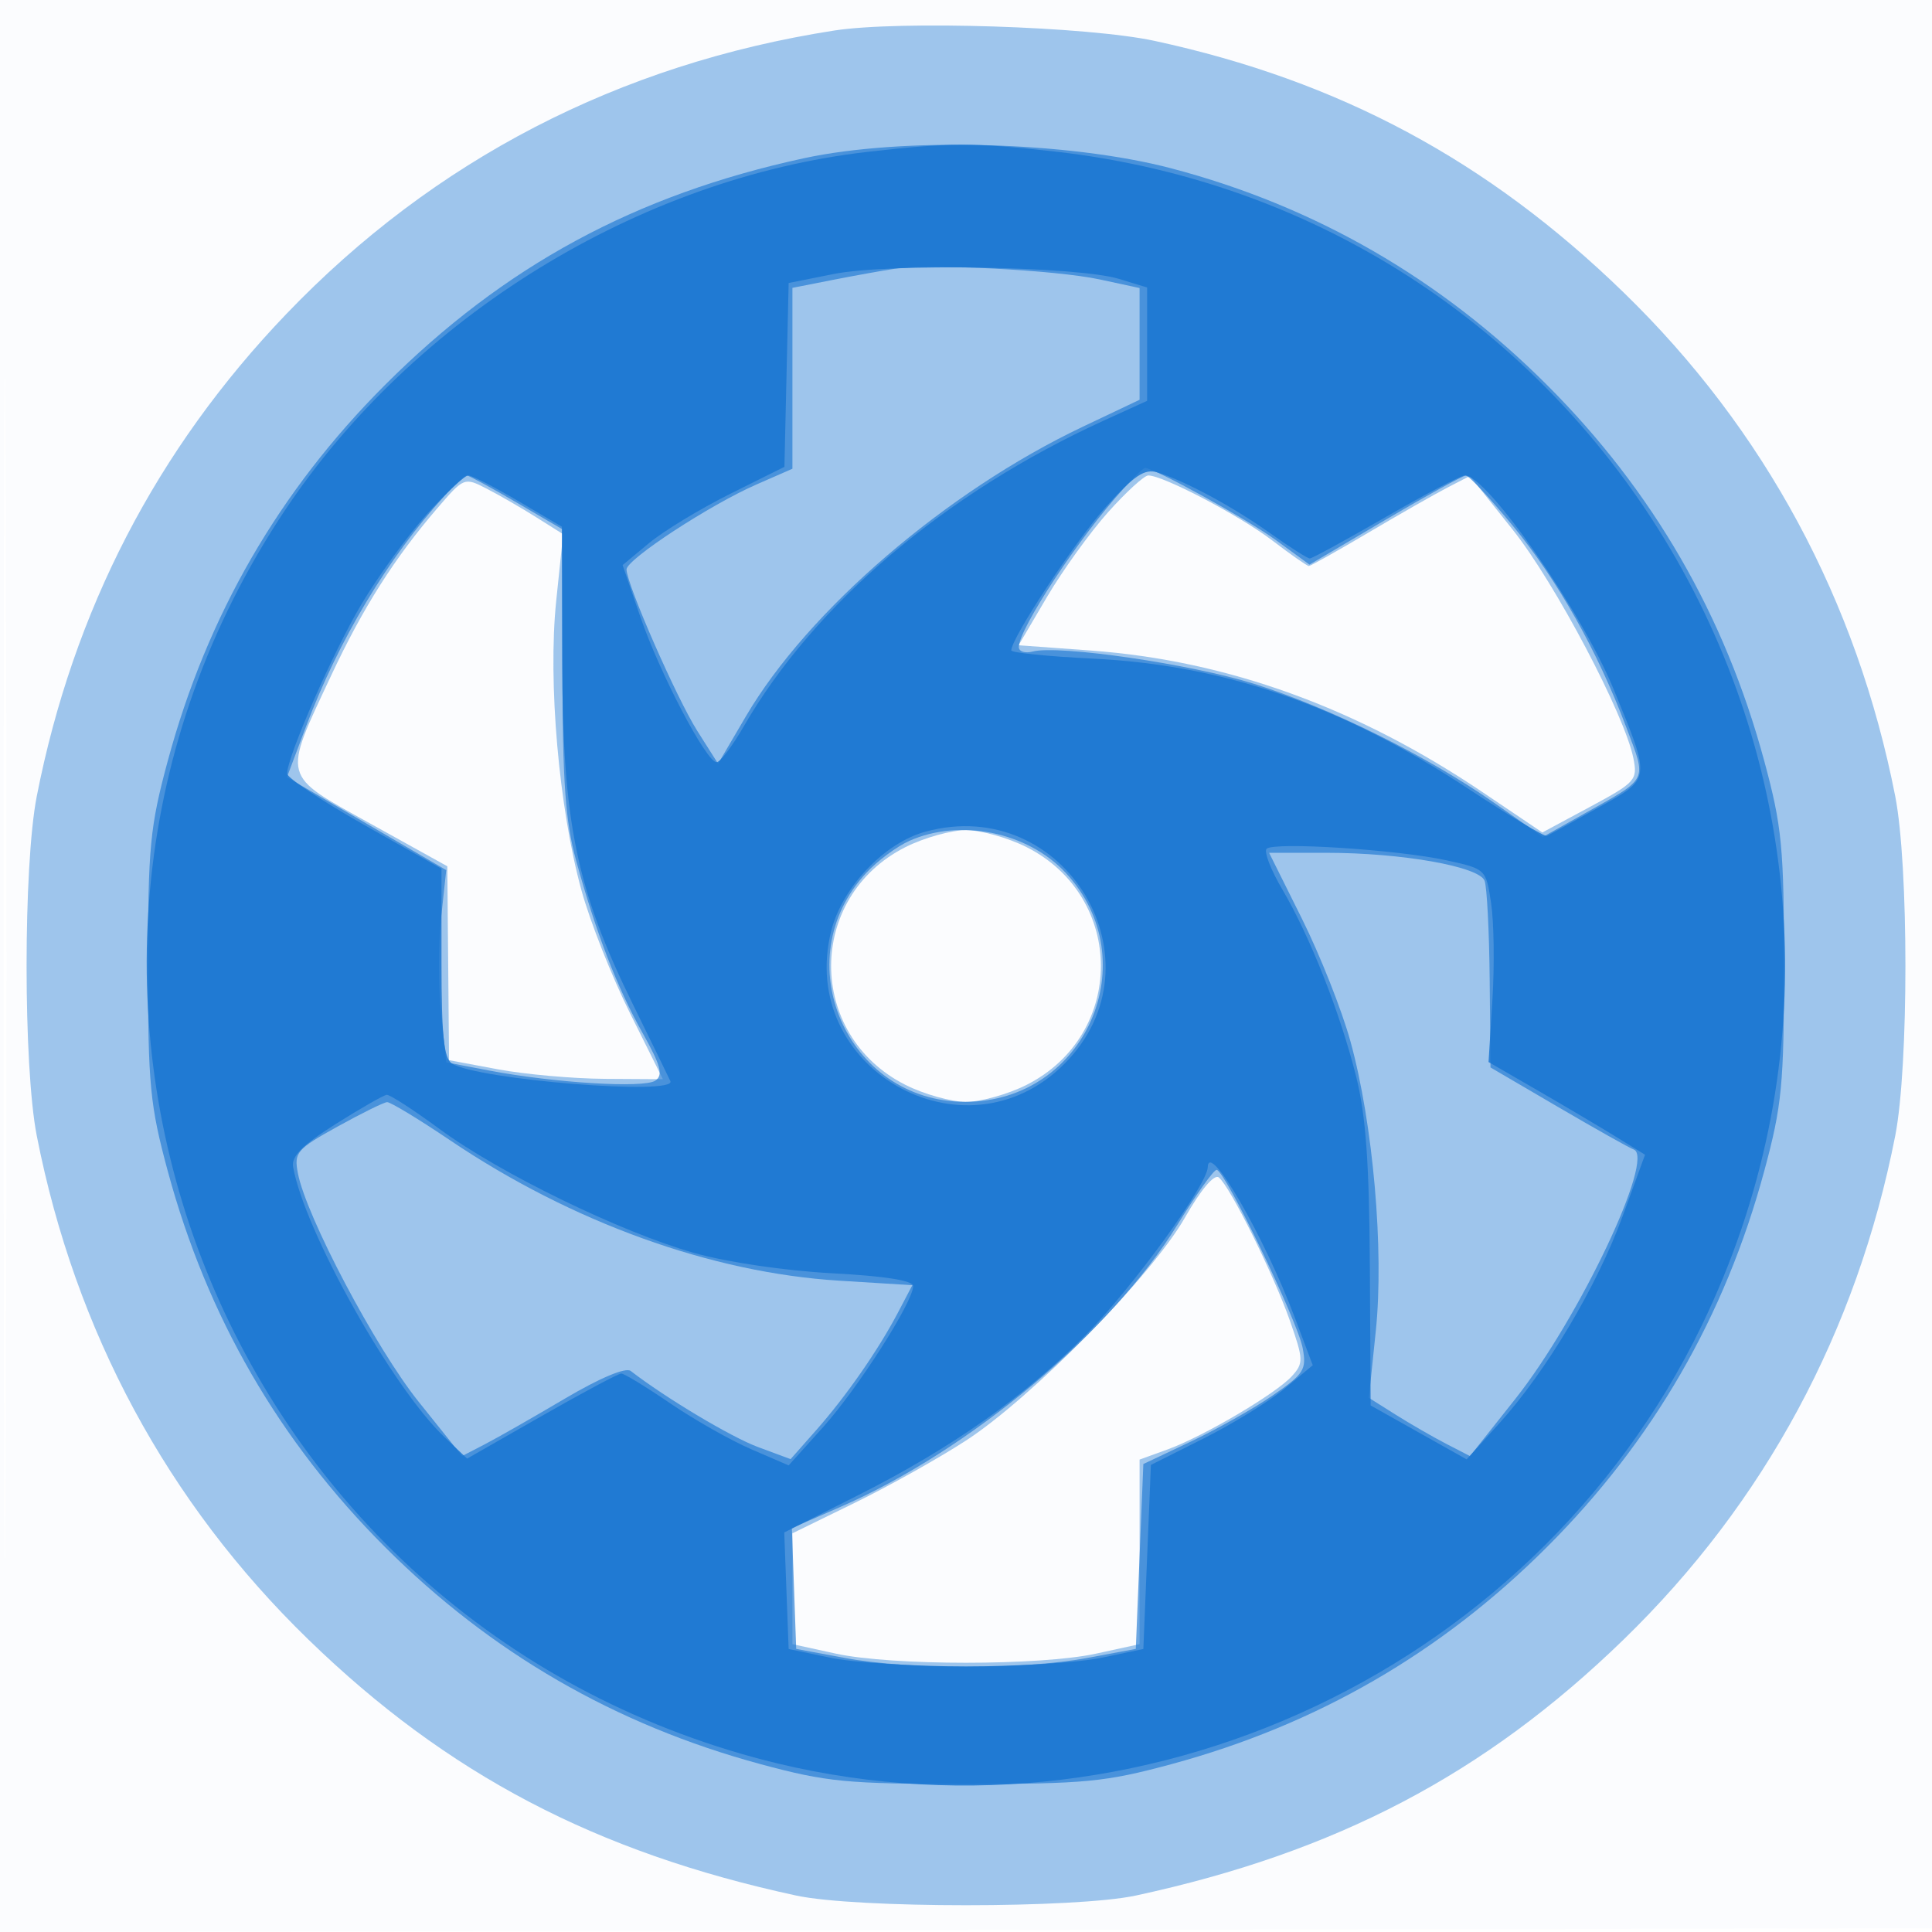
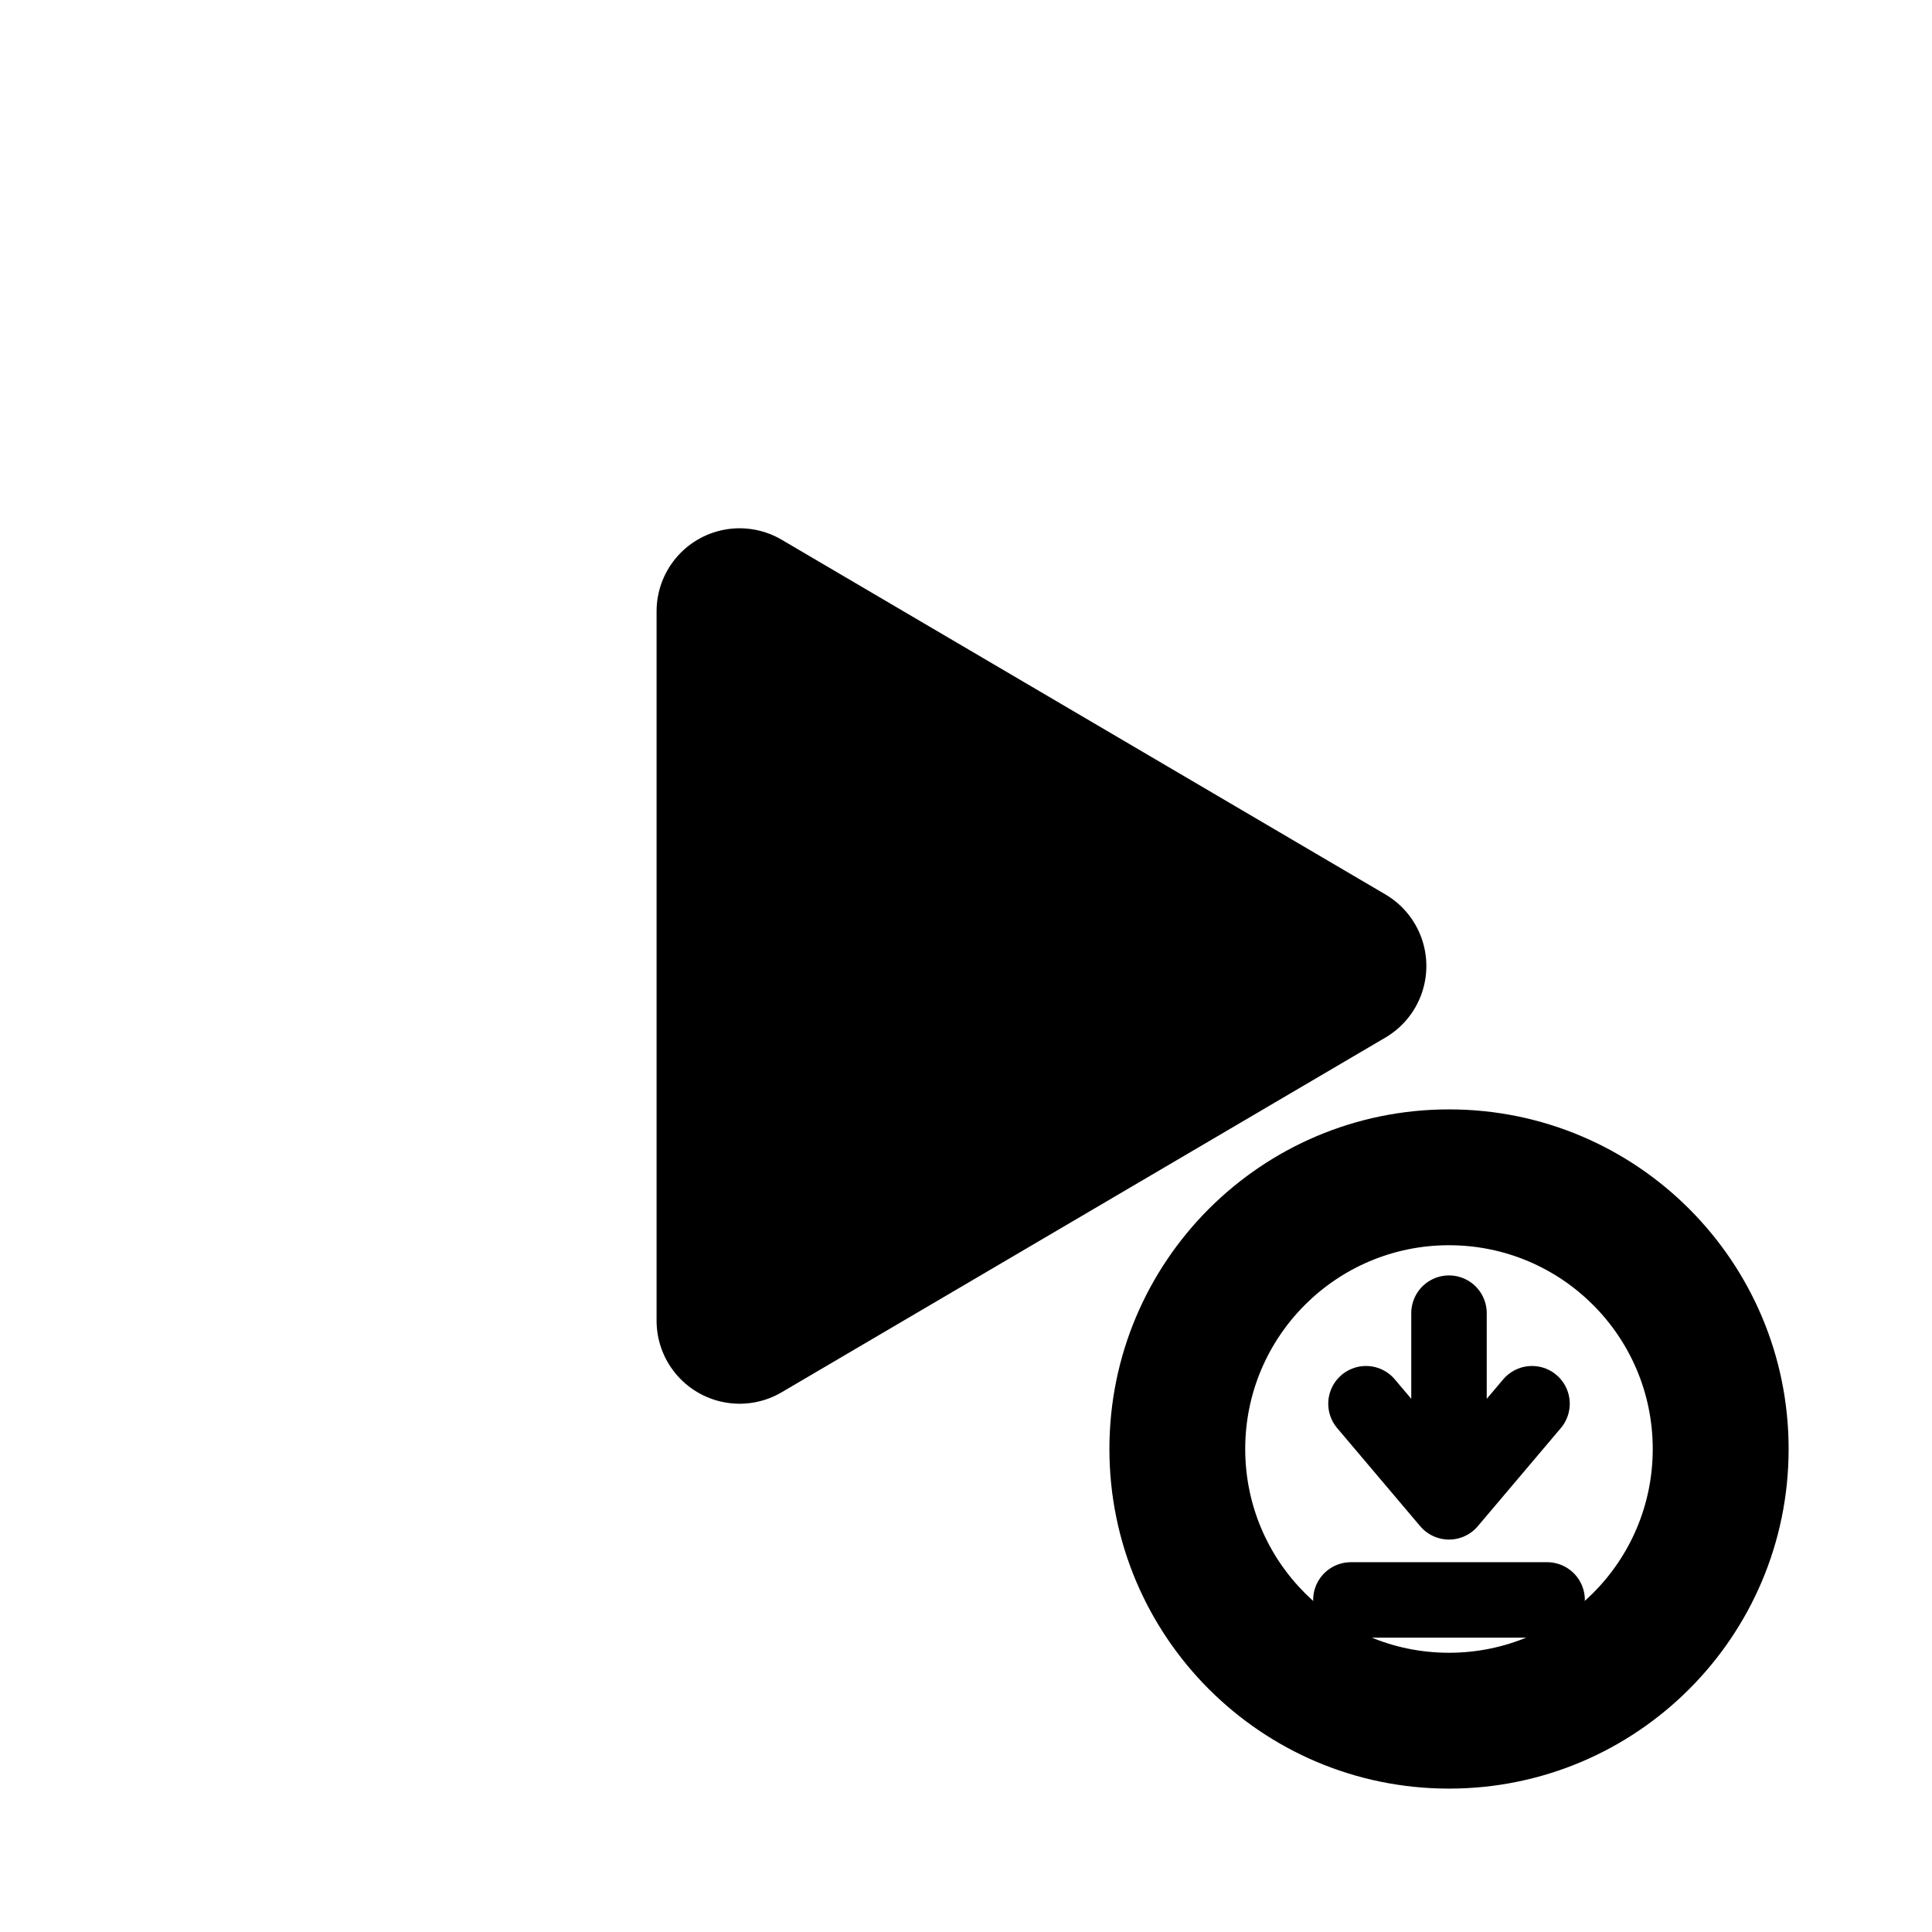
- <svg xmlns="http://www.w3.org/2000/svg" width="256" height="256">
-   <path fill-opacity=".016" d="M0 128.004v128.004l128.25-.254 128.25-.254.254-127.75L257.008 0H0v128.004m.485.496c0 70.4.119 99.053.265 63.672.146-35.38.146-92.98 0-128C.604 29.153.485 58.1.485 128.5" fill="#1976D2" fill-rule="evenodd" />
-   <path fill-opacity=".414" d="M110.5 4.051C82.037 8.492 57.508 21.188 37.936 41.608 20.753 59.537 9.701 80.895 4.873 105.5c-1.801 9.181-1.801 35.819 0 45 5.086 25.923 17.318 48.612 35.98 66.739 18.375 17.848 38.091 28.197 64.647 33.931 7.912 1.708 37.088 1.708 45 0 26.556-5.734 46.272-16.083 64.647-33.931 18.662-18.127 30.894-40.816 35.98-66.739 1.801-9.181 1.801-35.819 0-45-5.086-25.923-17.318-48.612-35.98-66.739-18.016-17.5-37.679-28.049-62.147-33.342-8.851-1.915-33.839-2.719-42.5-1.368M57.937 67.355c-5.675 6.602-9.848 13.179-14.046 22.136-6.475 13.818-6.675 13.065 5.205 19.652l10.177 5.643.114 12.846.113 12.847 6.5 1.214c3.575.667 9.951 1.235 14.169 1.26l7.669.047-4.359-8.75c-2.397-4.812-5.289-12.125-6.425-16.25-2.998-10.886-4.465-27.659-3.355-38.358l.919-8.858-3.559-2.242c-1.957-1.233-4.909-2.936-6.559-3.786-2.978-1.534-3.026-1.515-6.563 2.599m88.906.496c-2.389 2.669-6.038 7.731-8.111 11.25l-3.767 6.399 9.58.7c18.028 1.316 35.321 7.575 51.975 18.814l7.848 5.295 6.334-3.404c6.009-3.23 6.304-3.56 5.738-6.405-1.147-5.77-10.374-23.254-15.998-30.312l-5.672-7.12-3.002 1.552c-1.651.854-6.361 3.538-10.467 5.966-4.107 2.428-7.65 4.414-7.875 4.414-.225 0-2.416-1.532-4.869-3.404-4.319-3.297-14.43-8.596-16.402-8.596-.533 0-2.924 2.183-5.312 4.851M119.97 112.25c-13.123 6.629-13.123 24.871 0 31.5 2.45 1.238 6.063 2.25 8.03 2.25 1.967 0 5.58-1.012 8.03-2.25 13.123-6.629 13.123-24.871 0-31.5-2.45-1.237-6.063-2.25-8.03-2.25-1.967 0-5.58 1.013-8.03 2.25M157 161.354c-4.352 7.642-20.272 23.85-29 29.524-3.575 2.325-10.213 6.041-14.75 8.26l-8.25 4.033V217.858l5.75 1.254c7.405 1.615 27.095 1.615 34.5 0l5.75-1.254v-24.456l3.648-1.32c4.794-1.733 14.437-7.412 16.54-9.741 1.553-1.719 1.535-2.204-.269-7.341-2.19-6.233-7.905-17.753-9.416-18.979-.608-.493-2.383 1.609-4.503 5.333" fill="#1976D2" fill-rule="evenodd" />
-   <path fill-opacity=".633" d="M106.5 20.973c-22.292 4.83-39.705 14.257-55.488 30.039-14.029 14.03-23.57 30.536-28.774 49.782-2.363 8.739-2.625 11.45-2.625 27.206s.262 18.467 2.625 27.206c5.204 19.246 14.745 35.752 28.774 49.782 14.03 14.029 30.536 23.57 49.782 28.774 8.739 2.363 11.45 2.625 27.206 2.625s18.467-.262 27.206-2.625c19.246-5.204 35.752-14.745 49.782-28.774 14.029-14.03 23.57-30.536 28.774-49.782 2.363-8.739 2.625-11.45 2.625-27.206s-.262-18.467-2.625-27.206c-5.204-19.246-14.745-35.752-28.774-49.782-14.091-14.09-30.744-23.693-49.782-28.705-13.549-3.567-35.609-4.171-48.706-1.334m12 14.646c-1.65.25-5.362.92-8.25 1.489L105 38.142v23.97l-4.75 2.077c-6.192 2.707-17.255 9.944-17.232 11.273.035 1.995 6.648 17.075 9.379 21.388l2.754 4.349 3.674-6.267c8.243-14.057 26.562-29.805 44.666-38.396L151 52.973V38.166l-5.25-1.133c-5.812-1.255-22.567-2.124-27.25-1.414m30.364 29.131C143.041 71.129 135 83.305 135 85.744c0 .588.826.853 1.835.589 3.458-.904 21.048 1.663 29.357 4.284 10.03 3.165 22.999 9.592 31.774 15.747l6.466 4.535 5.534-3.108c8.572-4.815 8.255-4.157 5.513-11.444-3.799-10.092-9.099-19.497-15.061-26.725-3.004-3.642-5.79-6.614-6.19-6.605-.4.009-5.225 2.667-10.721 5.907l-9.993 5.89-4.507-3.286C165.275 68.808 152.92 62 151.716 62c-.188 0-1.472 1.237-2.852 2.75m-90 1C51.41 73.915 44.842 84.856 40.56 96.241l-2.536 6.741 10.552 6.155 10.552 6.156-.681 6.353c-.374 3.495-.372 9.226.004 12.737l.683 6.383 5.683 1.085c8.602 1.642 20.516 2.366 22.019 1.338 1.068-.73.728-1.998-1.686-6.301-3.395-6.053-6.18-13.281-8.819-22.888-1.413-5.145-1.79-10.397-1.808-25.188L74.5 70.123l-6.088-3.561C65.063 64.603 62.11 63 61.849 63c-.261 0-1.605 1.237-2.985 2.75m61.636 45.667c-1.65.737-4.209 2.632-5.686 4.211-10.782 11.526-2.66 30.372 13.089 30.372 15.938 0 24.142-18.76 13.283-30.373-5.038-5.388-13.972-7.206-20.686-4.21m52.021 10.333c2.397 4.813 5.289 12.125 6.425 16.25 2.998 10.886 4.465 27.659 3.355 38.358l-.919 8.858 3.559 2.242c1.957 1.233 4.972 2.97 6.7 3.861l3.141 1.62 5.984-7.548c8.468-10.679 18.616-32.069 15.696-33.084-.529-.184-5.012-2.704-9.962-5.6l-9-5.265-.109-11.634c-.061-6.398-.364-12.295-.675-13.105-.725-1.891-10.983-3.703-20.967-3.703h-7.587l4.359 8.75M44.704 149.289c-5.391 2.986-5.757 3.417-5.238 6.149 1.091 5.733 10.297 23.167 15.988 30.278l5.776 7.216 3.002-1.552c1.651-.854 6.432-3.58 10.625-6.059 4.62-2.731 8.054-4.175 8.714-3.664 4.628 3.577 13.301 8.762 16.873 10.086l4.316 1.6 3.37-3.816c3.99-4.517 8.242-10.633 10.867-15.629l1.893-3.603-9.695-.598c-16.92-1.046-35.444-7.731-51.57-18.613-4.144-2.796-7.893-5.066-8.33-5.045-.437.022-3.403 1.484-6.591 3.25m111.329 12.97c-8.786 14.244-27.564 29.962-44.73 37.44l-6.376 2.778.286 8.006.287 8.007 6.5 1.208c8.333 1.549 23.668 1.549 32 0l6.5-1.209.5-12.249.5-12.249 6.276-2.966c3.452-1.63 8.335-4.381 10.851-6.113 4.167-2.866 4.523-3.428 3.986-6.28-.682-3.621-10.343-23.636-11.403-23.623-.39.004-2.72 3.267-5.177 7.25" fill="#1976D2" fill-rule="evenodd" />
-   <path fill-opacity=".833" d="M115 20.118C84.682 23.586 54.789 41.994 37.68 67.73-3.021 128.953 27.51 211.9 98.296 232.413c50.062 14.507 104.459-9.792 127.215-56.827C258.3 107.81 214.472 28.41 139.666 20.069c-10.711-1.194-13.857-1.188-24.666.049m-4.5 16.181l-6 1.201-.28 12.178-.28 12.179-7.22 3.599c-3.971 1.98-8.795 4.91-10.72 6.51l-3.5 2.91 2.334 6.812C87.393 89.16 93.598 101 94.954 101c.471 0 2.089-2.137 3.596-4.75 9.336-16.183 26.726-30.955 47.7-40.518l5.75-2.621V38.094l-3.75-1.144c-5.437-1.658-30.556-2.091-37.75-.651m36.061 30.844C142.51 71.649 134 84.546 134 86.18c0 .31 4.838.799 10.75 1.087 17.603.858 33.113 6.239 49.915 17.316 5.371 3.542 10.015 6.322 10.319 6.178.304-.143 3.341-1.819 6.75-3.723 7.107-3.97 7.052-3.561 2.109-15.64C209.616 81.068 197.061 63 194.11 63c-.524 0-5.238 2.475-10.478 5.5-5.239 3.025-9.774 5.5-10.077 5.5-.303 0-2.689-1.521-5.303-3.38-4.927-3.505-11.193-6.882-14.883-8.021-1.702-.526-3.071.388-6.808 4.544m-90.026 1.029c-2.558 2.845-6.464 8.226-8.681 11.958-3.706 6.237-9.746 20.006-9.814 22.37-.016.55 4.581 3.611 10.216 6.803l10.244 5.802v12.483c0 9.611.322 12.681 1.398 13.348 3.467 2.146 29.807 4.253 28.929 2.314-.187-.412-2.439-5.025-5.004-10.25-7.445-15.161-9.276-24.064-9.326-45.352l-.043-17.851-5.771-3.399C65.508 64.529 62.522 63 62.048 63c-.474 0-2.955 2.328-5.513 5.172m66.085 42.031c-5.429 1.479-11.024 7.375-12.478 13.148C105.571 141.503 127.79 154.21 141 141c13.493-13.493.151-35.847-18.38-30.797m45.208 2.27c-.369.387.572 2.813 2.091 5.39 3.672 6.227 7.668 16.356 9.778 24.784 1.284 5.128 1.741 11.474 1.817 25.216l.102 18.364 6.362 3.573 6.361 3.573 4.296-4.745c6.263-6.918 12.985-18.203 16.375-27.493l2.965-8.125-3.737-2.311c-2.056-1.271-6.722-4.035-10.369-6.143l-6.63-3.832.513-8.233c.283-4.528.206-10.283-.17-12.79-.68-4.54-.702-4.561-5.882-5.699-6.478-1.422-22.966-2.478-23.872-1.529M44.5 148.928c-4.405 2.781-5.911 4.291-5.665 5.68 1.497 8.459 13.101 29.194 20.024 35.778l3.035 2.886 9.868-5.636c5.427-3.1 10.181-5.636 10.564-5.636.383 0 3.299 1.776 6.479 3.947 3.181 2.171 8.013 4.91 10.739 6.086l4.956 2.139 4.54-5.042c4.589-5.096 11.96-16.631 11.96-18.716 0-.736-3.755-1.33-10.75-1.701-6.206-.33-13.92-1.465-18.25-2.686-9.699-2.736-25.808-10.574-33.753-16.423-3.439-2.532-6.589-4.572-7-4.534-.411.039-3.447 1.775-6.747 3.858m115.533 5.738c-.066 2.336-10.026 16.03-16.166 22.227-8.065 8.141-17.827 15.013-30.159 21.23l-9.791 4.937.291 7.72.292 7.72 5.5 1.154c3.025.634 11.125 1.153 18 1.153s14.975-.519 18-1.153l5.5-1.154.5-12.195.5-12.195 7-3.515c3.85-1.934 8.675-4.906 10.723-6.605l3.722-3.09-2.347-6.236c-4.096-10.882-11.461-23.619-11.565-19.998" fill="#1976D2" fill-rule="evenodd" />
+ <svg xmlns="http://www.w3.org/2000/svg" viewBox="0 0 512 512">
+   <path d="M196 162 L356 256 L196 350 Z" fill="#000" stroke="#000" stroke-width="44" stroke-linejoin="round" />
+   <path d="M384 294a90 90 0 1 0 .01 0Zm0 36a54 54 0 1 1-.01 0Z" fill="#000" fill-rule="evenodd" />
+   <path d="M384 348v40M362 372l22 26 22-26M358 424h52" stroke="#000" stroke-width="20" fill="none" stroke-linecap="round" stroke-linejoin="round" />
</svg>
